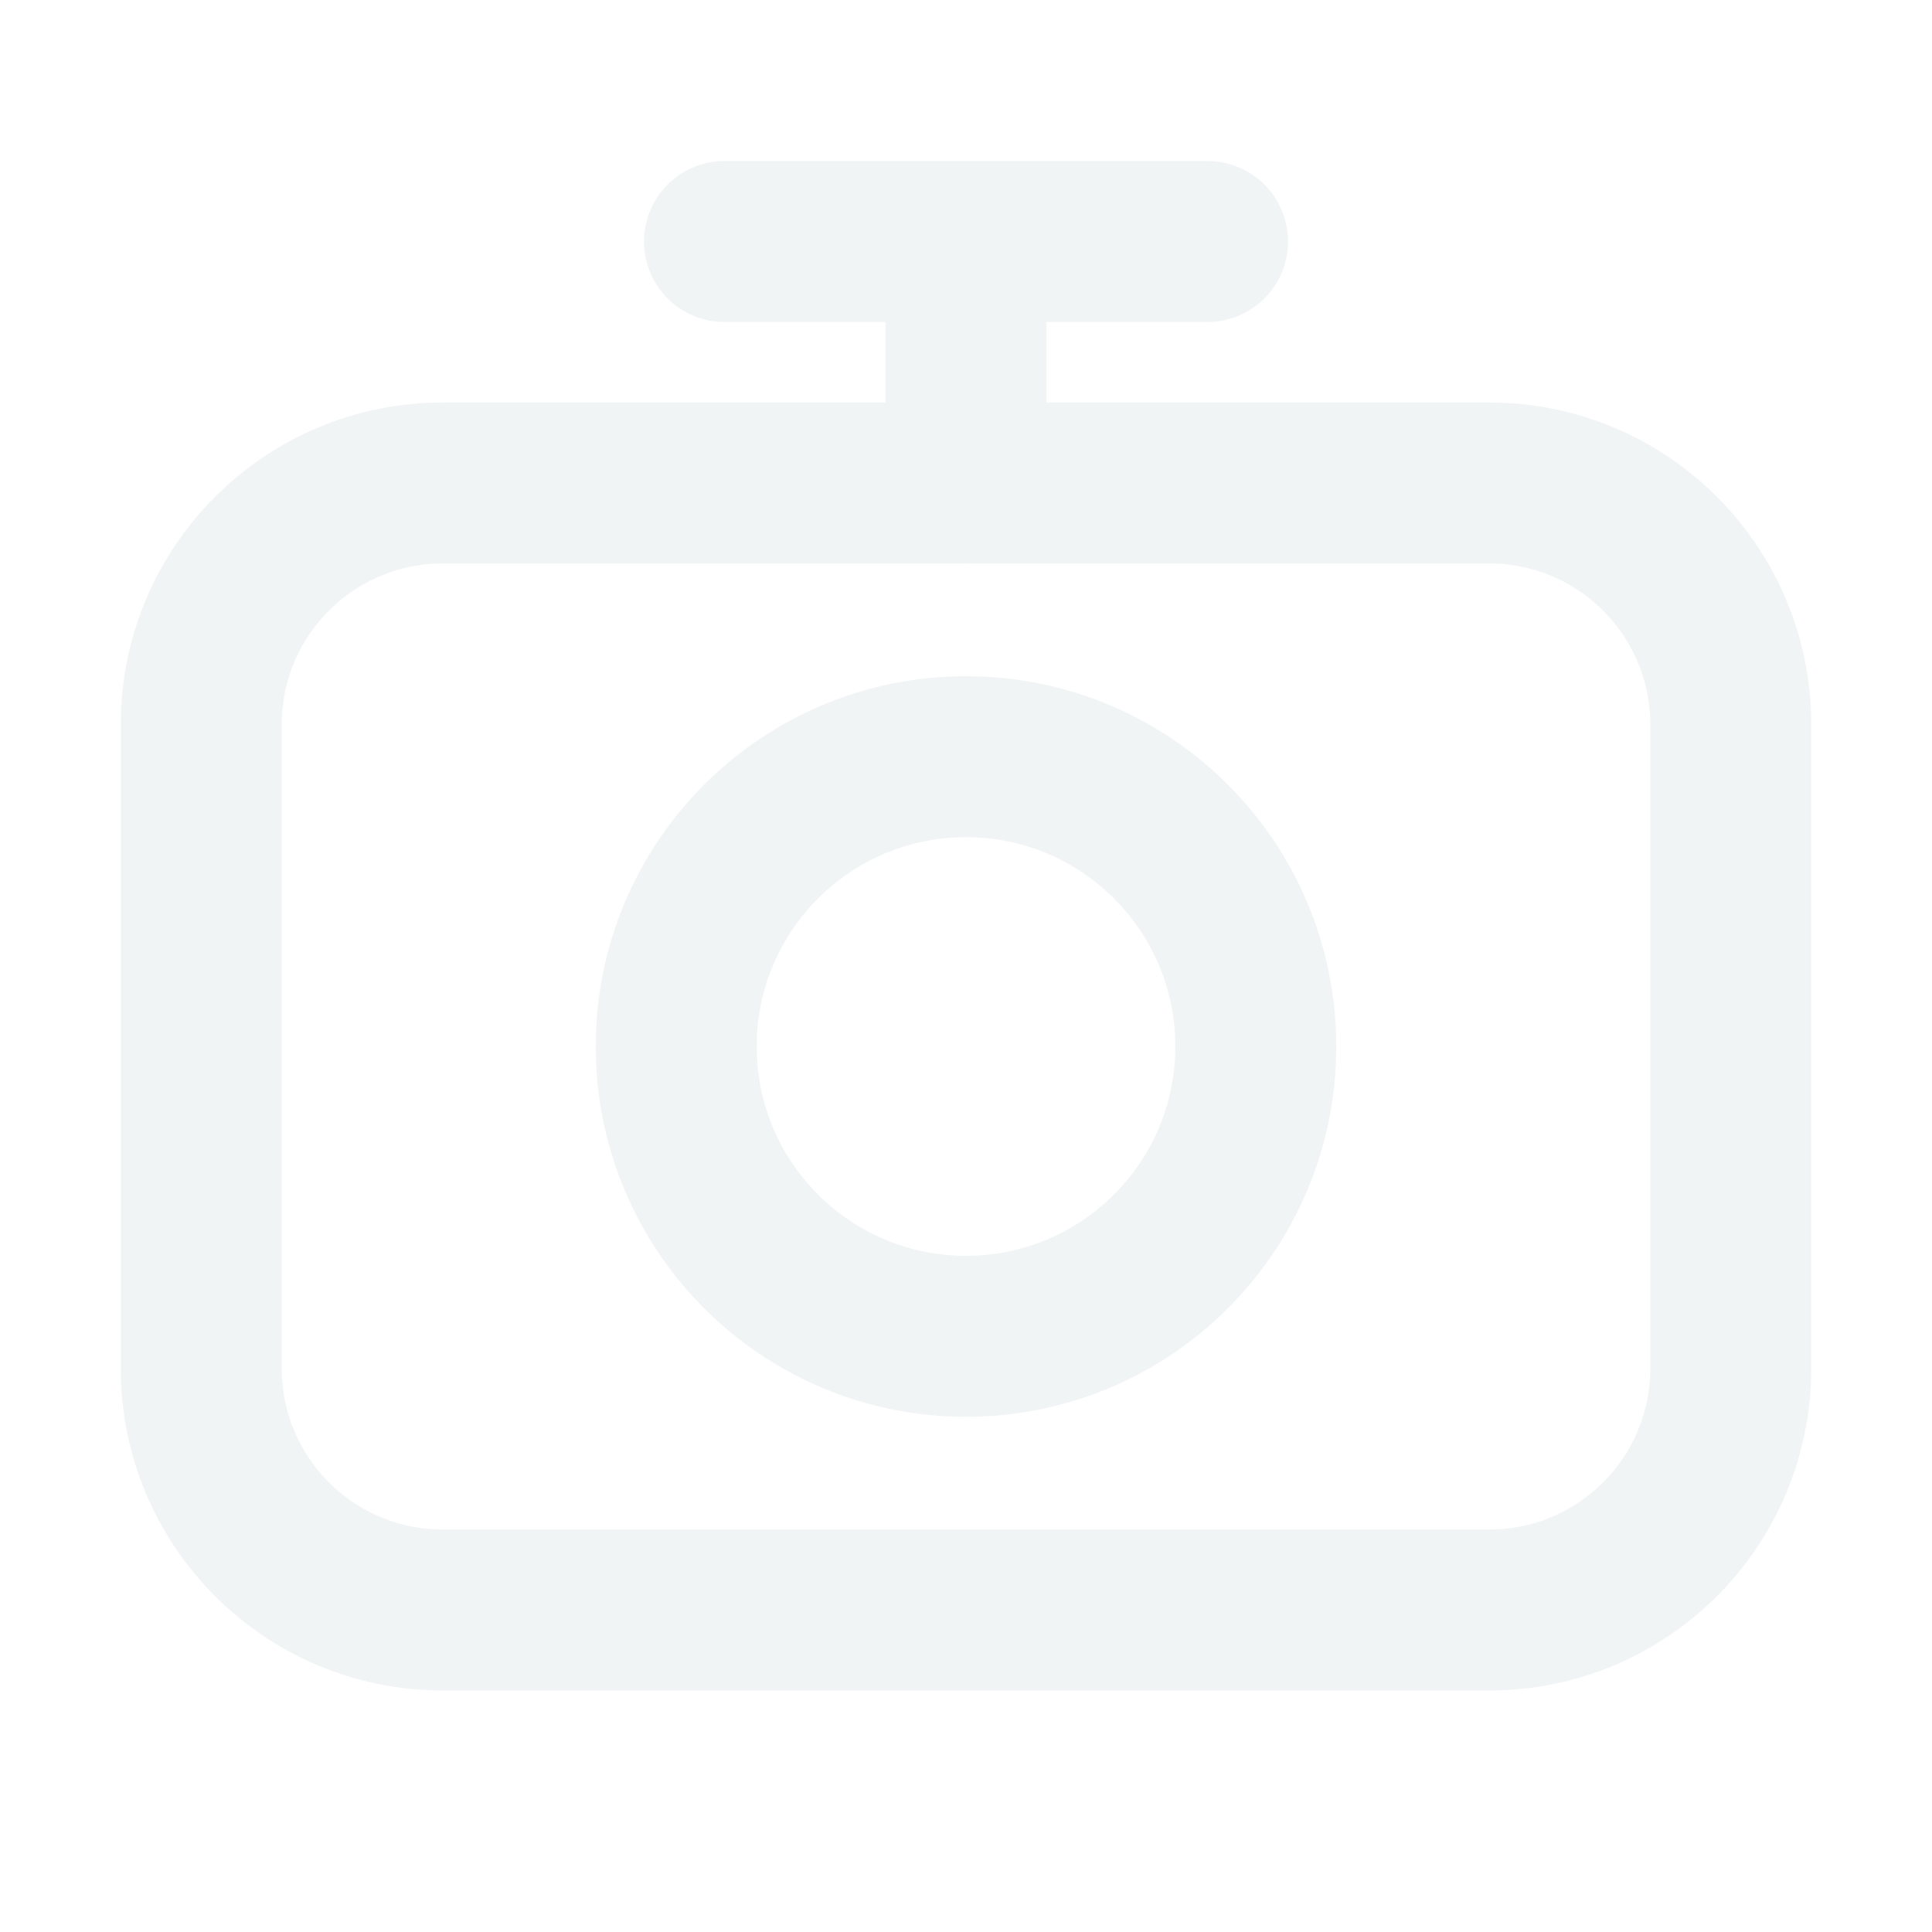
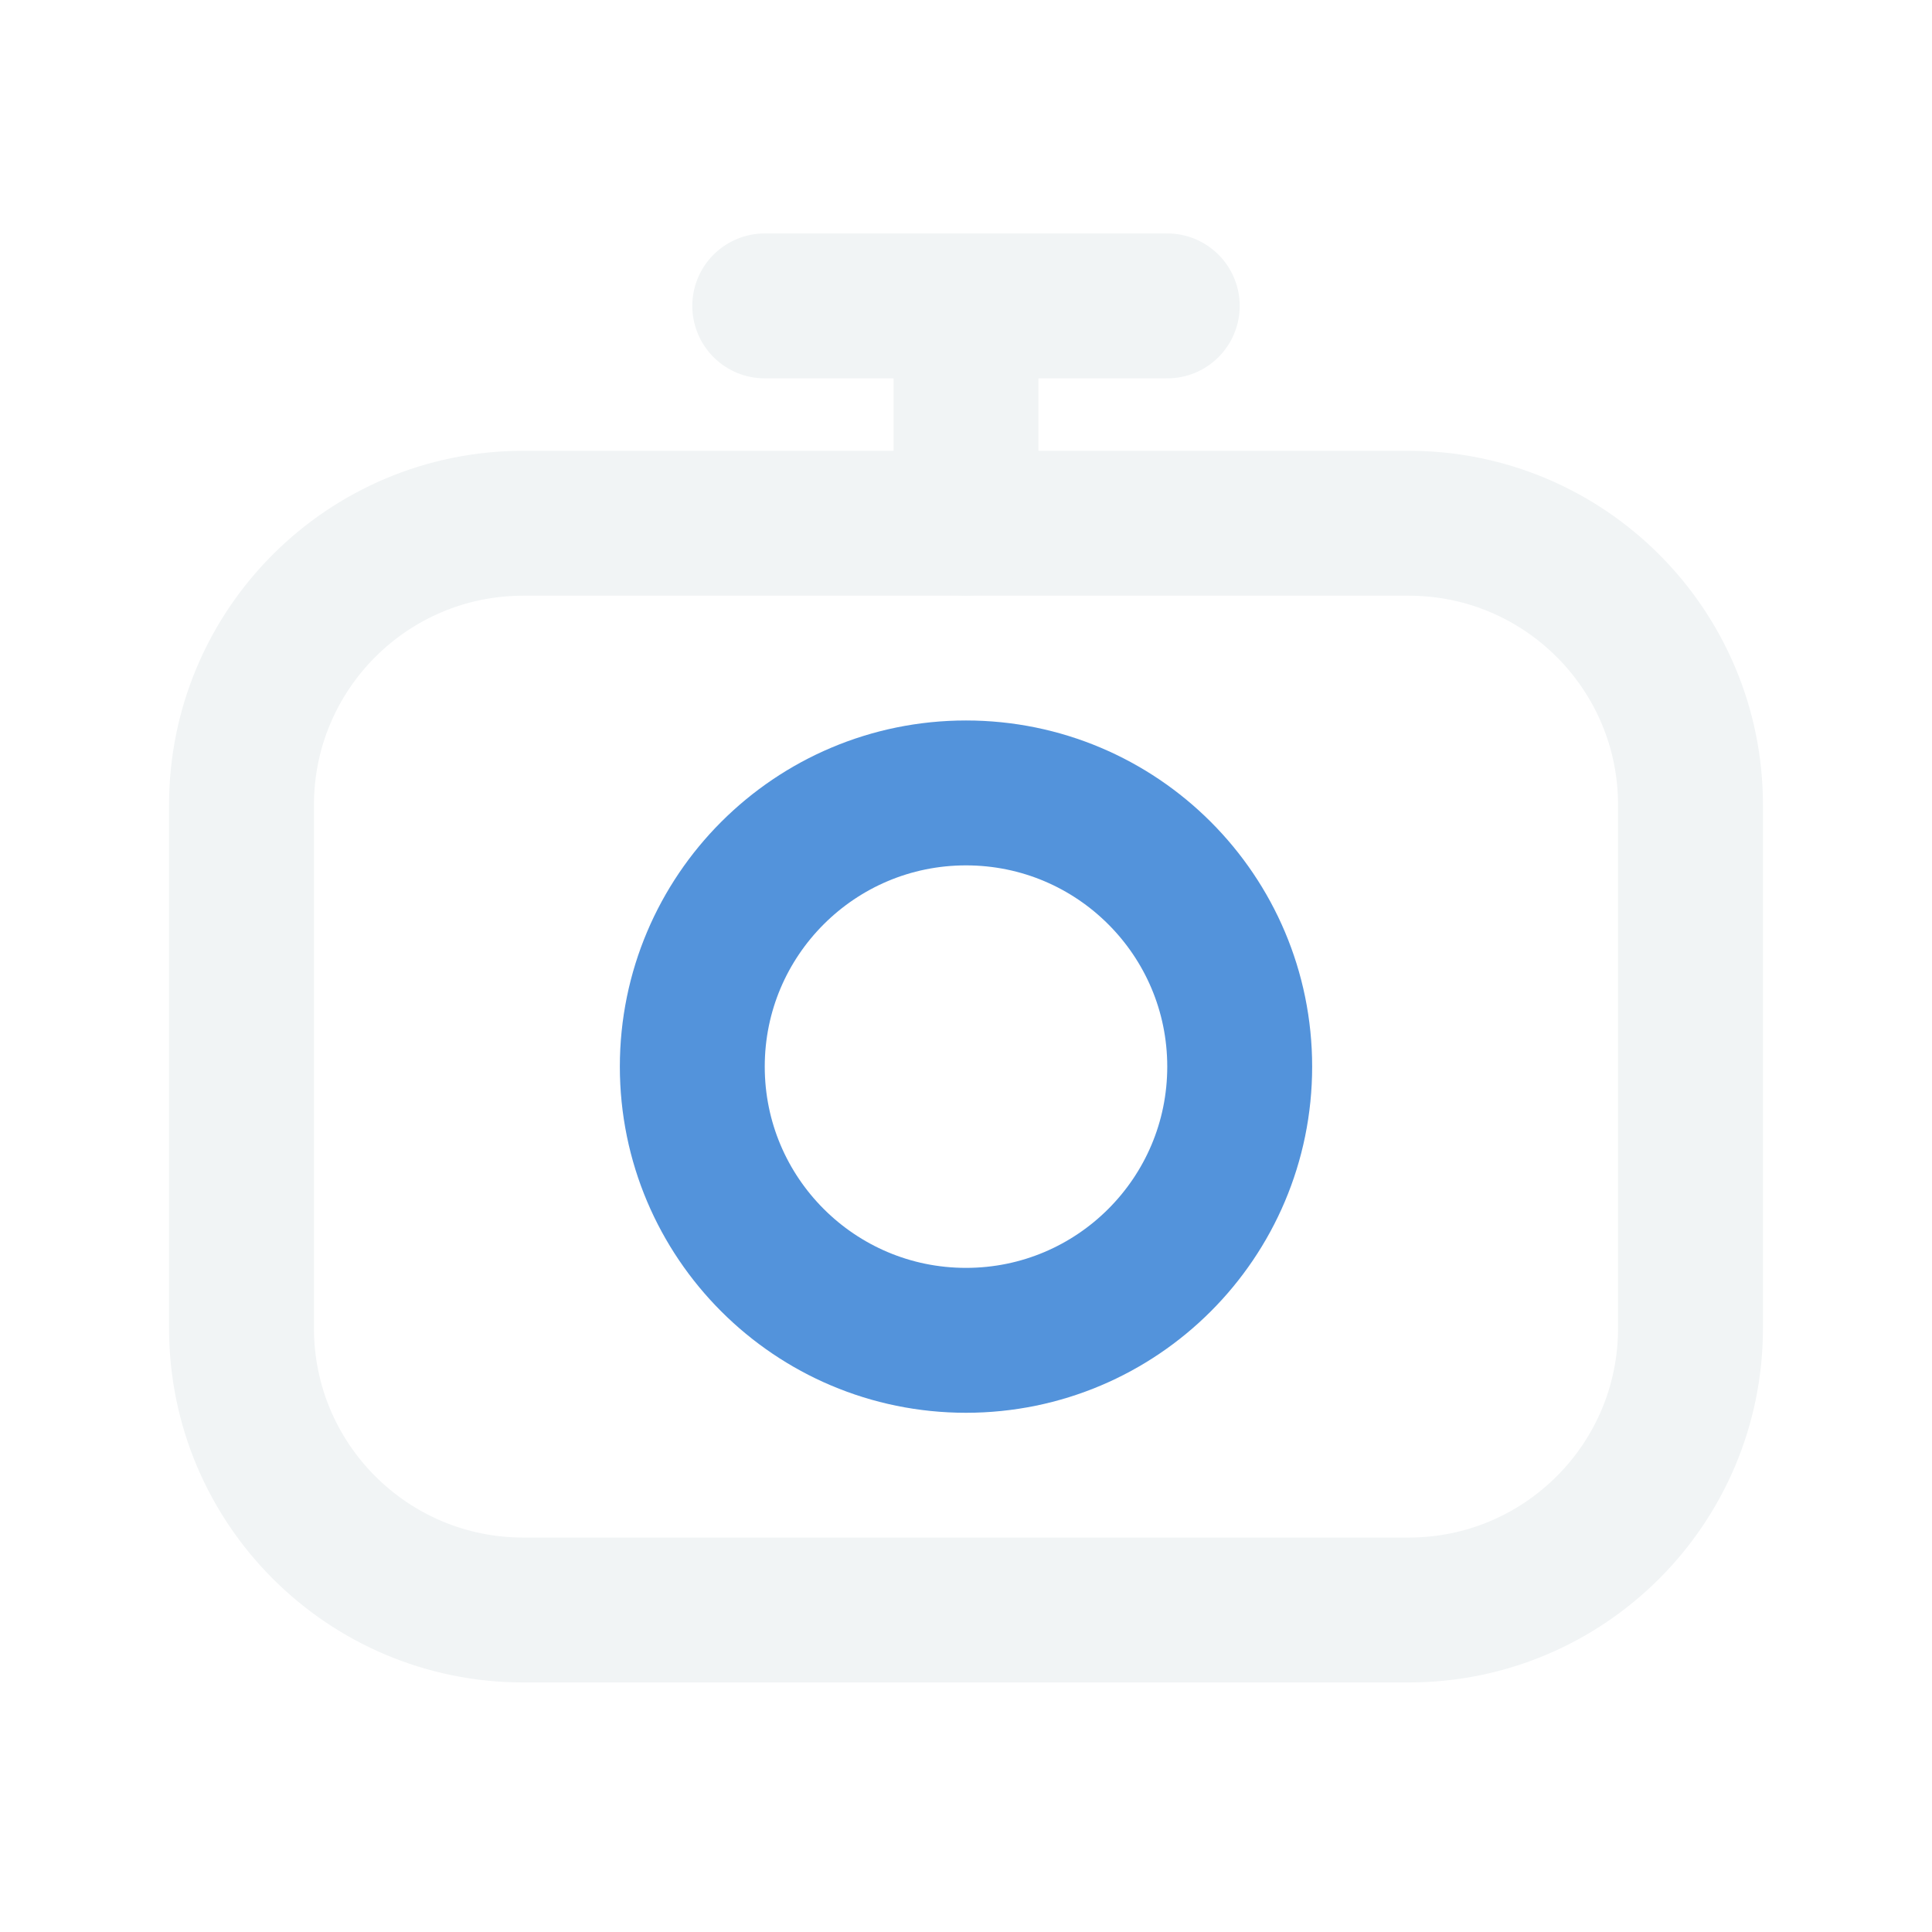
<svg xmlns="http://www.w3.org/2000/svg" viewBox="0 0 24 24">
-   <g fill="none" stroke="#f1f4f5" stroke-width="2" stroke-linecap="round" stroke-linejoin="round">
-     <rect x="2.5" y="6" width="19" height="14" rx="3" />
-     <path d="M9 3h6m-3 0v3" />
-     <circle cx="12" cy="13" r="3.6" />
+   <g fill="none" stroke-width="1.8" stroke-linecap="round" stroke-linejoin="round">
+     <rect x="3" y="6.5" width="18" height="13.5" rx="3.5" stroke="#f1f4f5" />
+     <path d="M9.5 3.8h5M12 3.8v2.7" stroke="#f1f4f5" />
+     <circle cx="12" cy="13.25" r="3.4" stroke="#5393db" />
  </g>
</svg>
